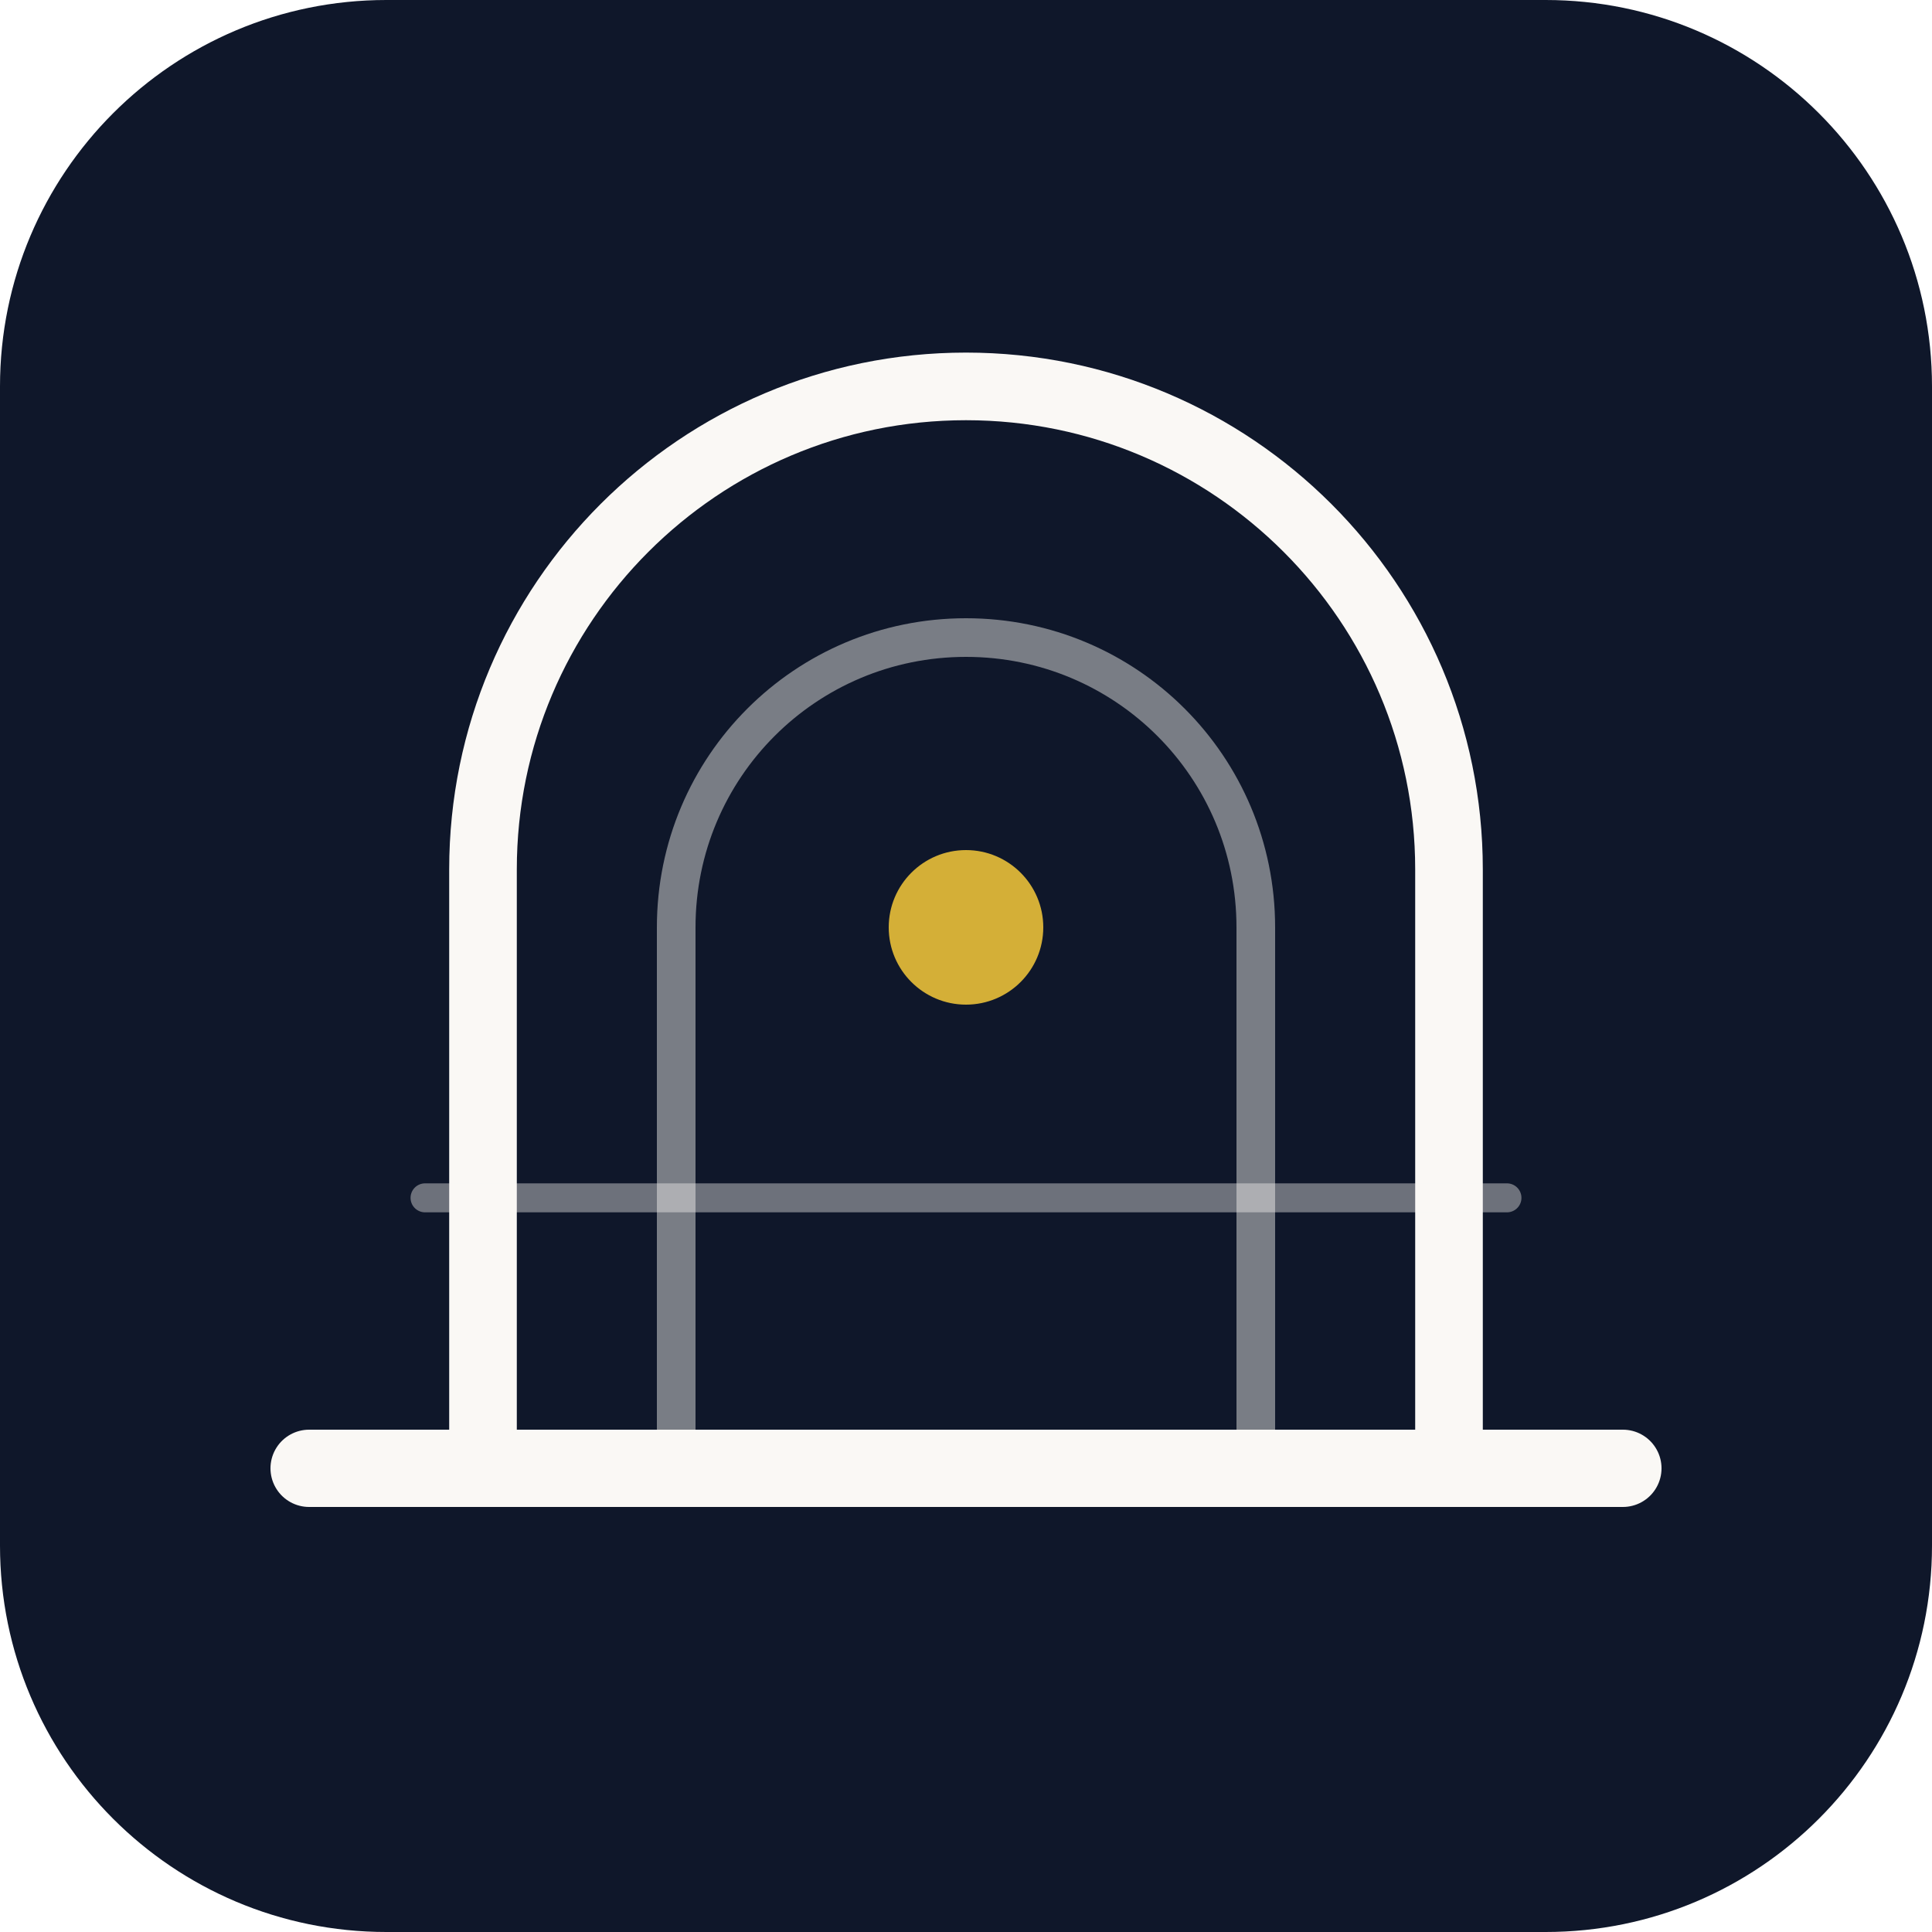
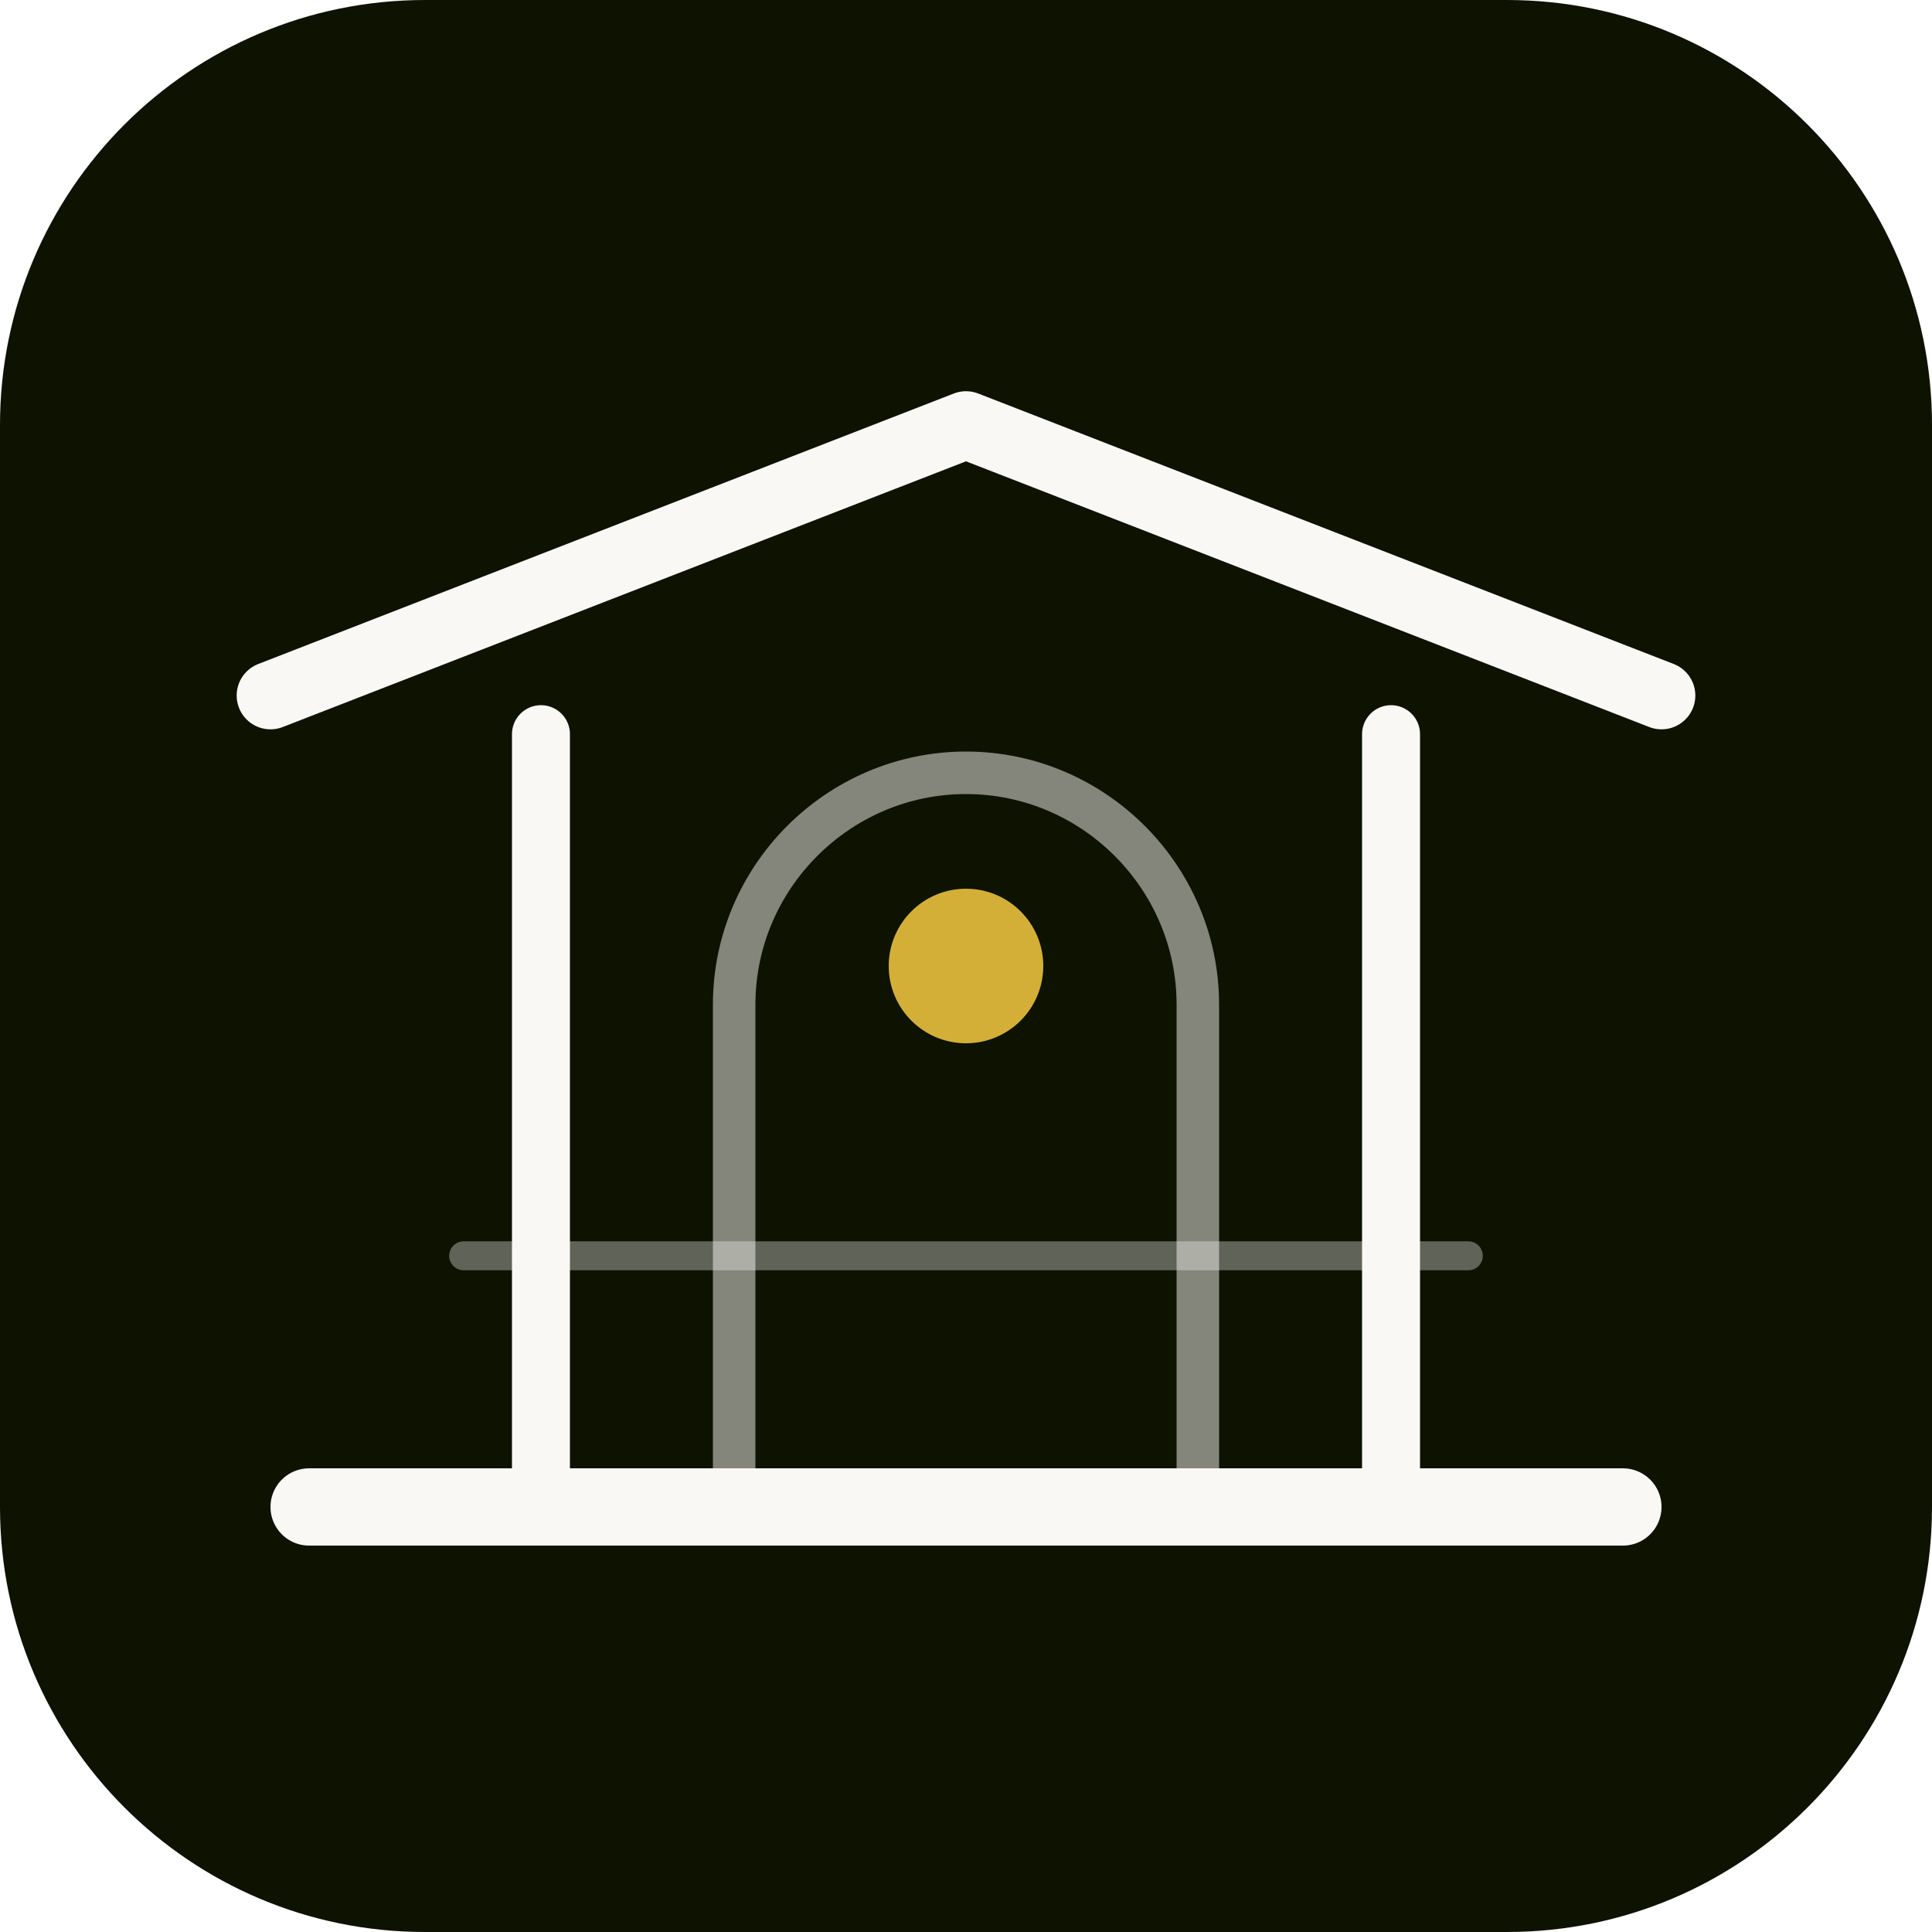
<svg xmlns="http://www.w3.org/2000/svg" viewBox="0 0 100 100">
-   <rect width="100" height="100" rx="20" fill="#0F172A" />
-   <path d="M25 76 L25 45 C25 31.2 36.2 20 50 20 C63.8 20 75 31.2 75 45 L75 76" fill="none" stroke="#FAF8F5" stroke-width="3.5" stroke-linecap="round" />
-   <path d="M35 76 L35 48 C35 39.7 41.7 33 50 33 C58.3 33 65 39.7 65 48 L65 76" fill="none" stroke="#FAF8F5" stroke-width="2" stroke-linecap="round" opacity="0.45" />
-   <line x1="16" y1="76" x2="84" y2="76" stroke="#FAF8F5" stroke-width="4" stroke-linecap="round" />
-   <line x1="22" y1="62" x2="78" y2="62" stroke="#FAF8F5" stroke-width="1.5" stroke-linecap="round" opacity="0.4" />
-   <circle cx="50" cy="48" r="4" fill="#D4AF37" />
+   <rect width="100" height="100" rx="22" fill="#0E1201" />
+   <path d="M 14 36 L 50 22 L 86 36" fill="none" stroke="#FAF8F5" stroke-width="3.5" stroke-linecap="round" stroke-linejoin="round" />
+   <line x1="28" y1="38" x2="28" y2="78" stroke="#FAF8F5" stroke-width="3" stroke-linecap="round" />
+   <line x1="72" y1="38" x2="72" y2="78" stroke="#FAF8F5" stroke-width="3" stroke-linecap="round" />
+   <path d="M 38 78 L 38 52 C 38 45.4 43.4 40 50 40 C 56.6 40 62 45.4 62 52 L 62 78" fill="none" stroke="#FAF8F5" stroke-width="2.2" stroke-linecap="round" opacity="0.5" />
+   <line x1="16" y1="78" x2="84" y2="78" stroke="#FAF8F5" stroke-width="4" stroke-linecap="round" />
+   <line x1="24" y1="65" x2="76" y2="65" stroke="#FAF8F5" stroke-width="1.5" stroke-linecap="round" opacity="0.35" />
+   <circle cx="50" cy="50" r="4" fill="#D4AF37" />
</svg>
